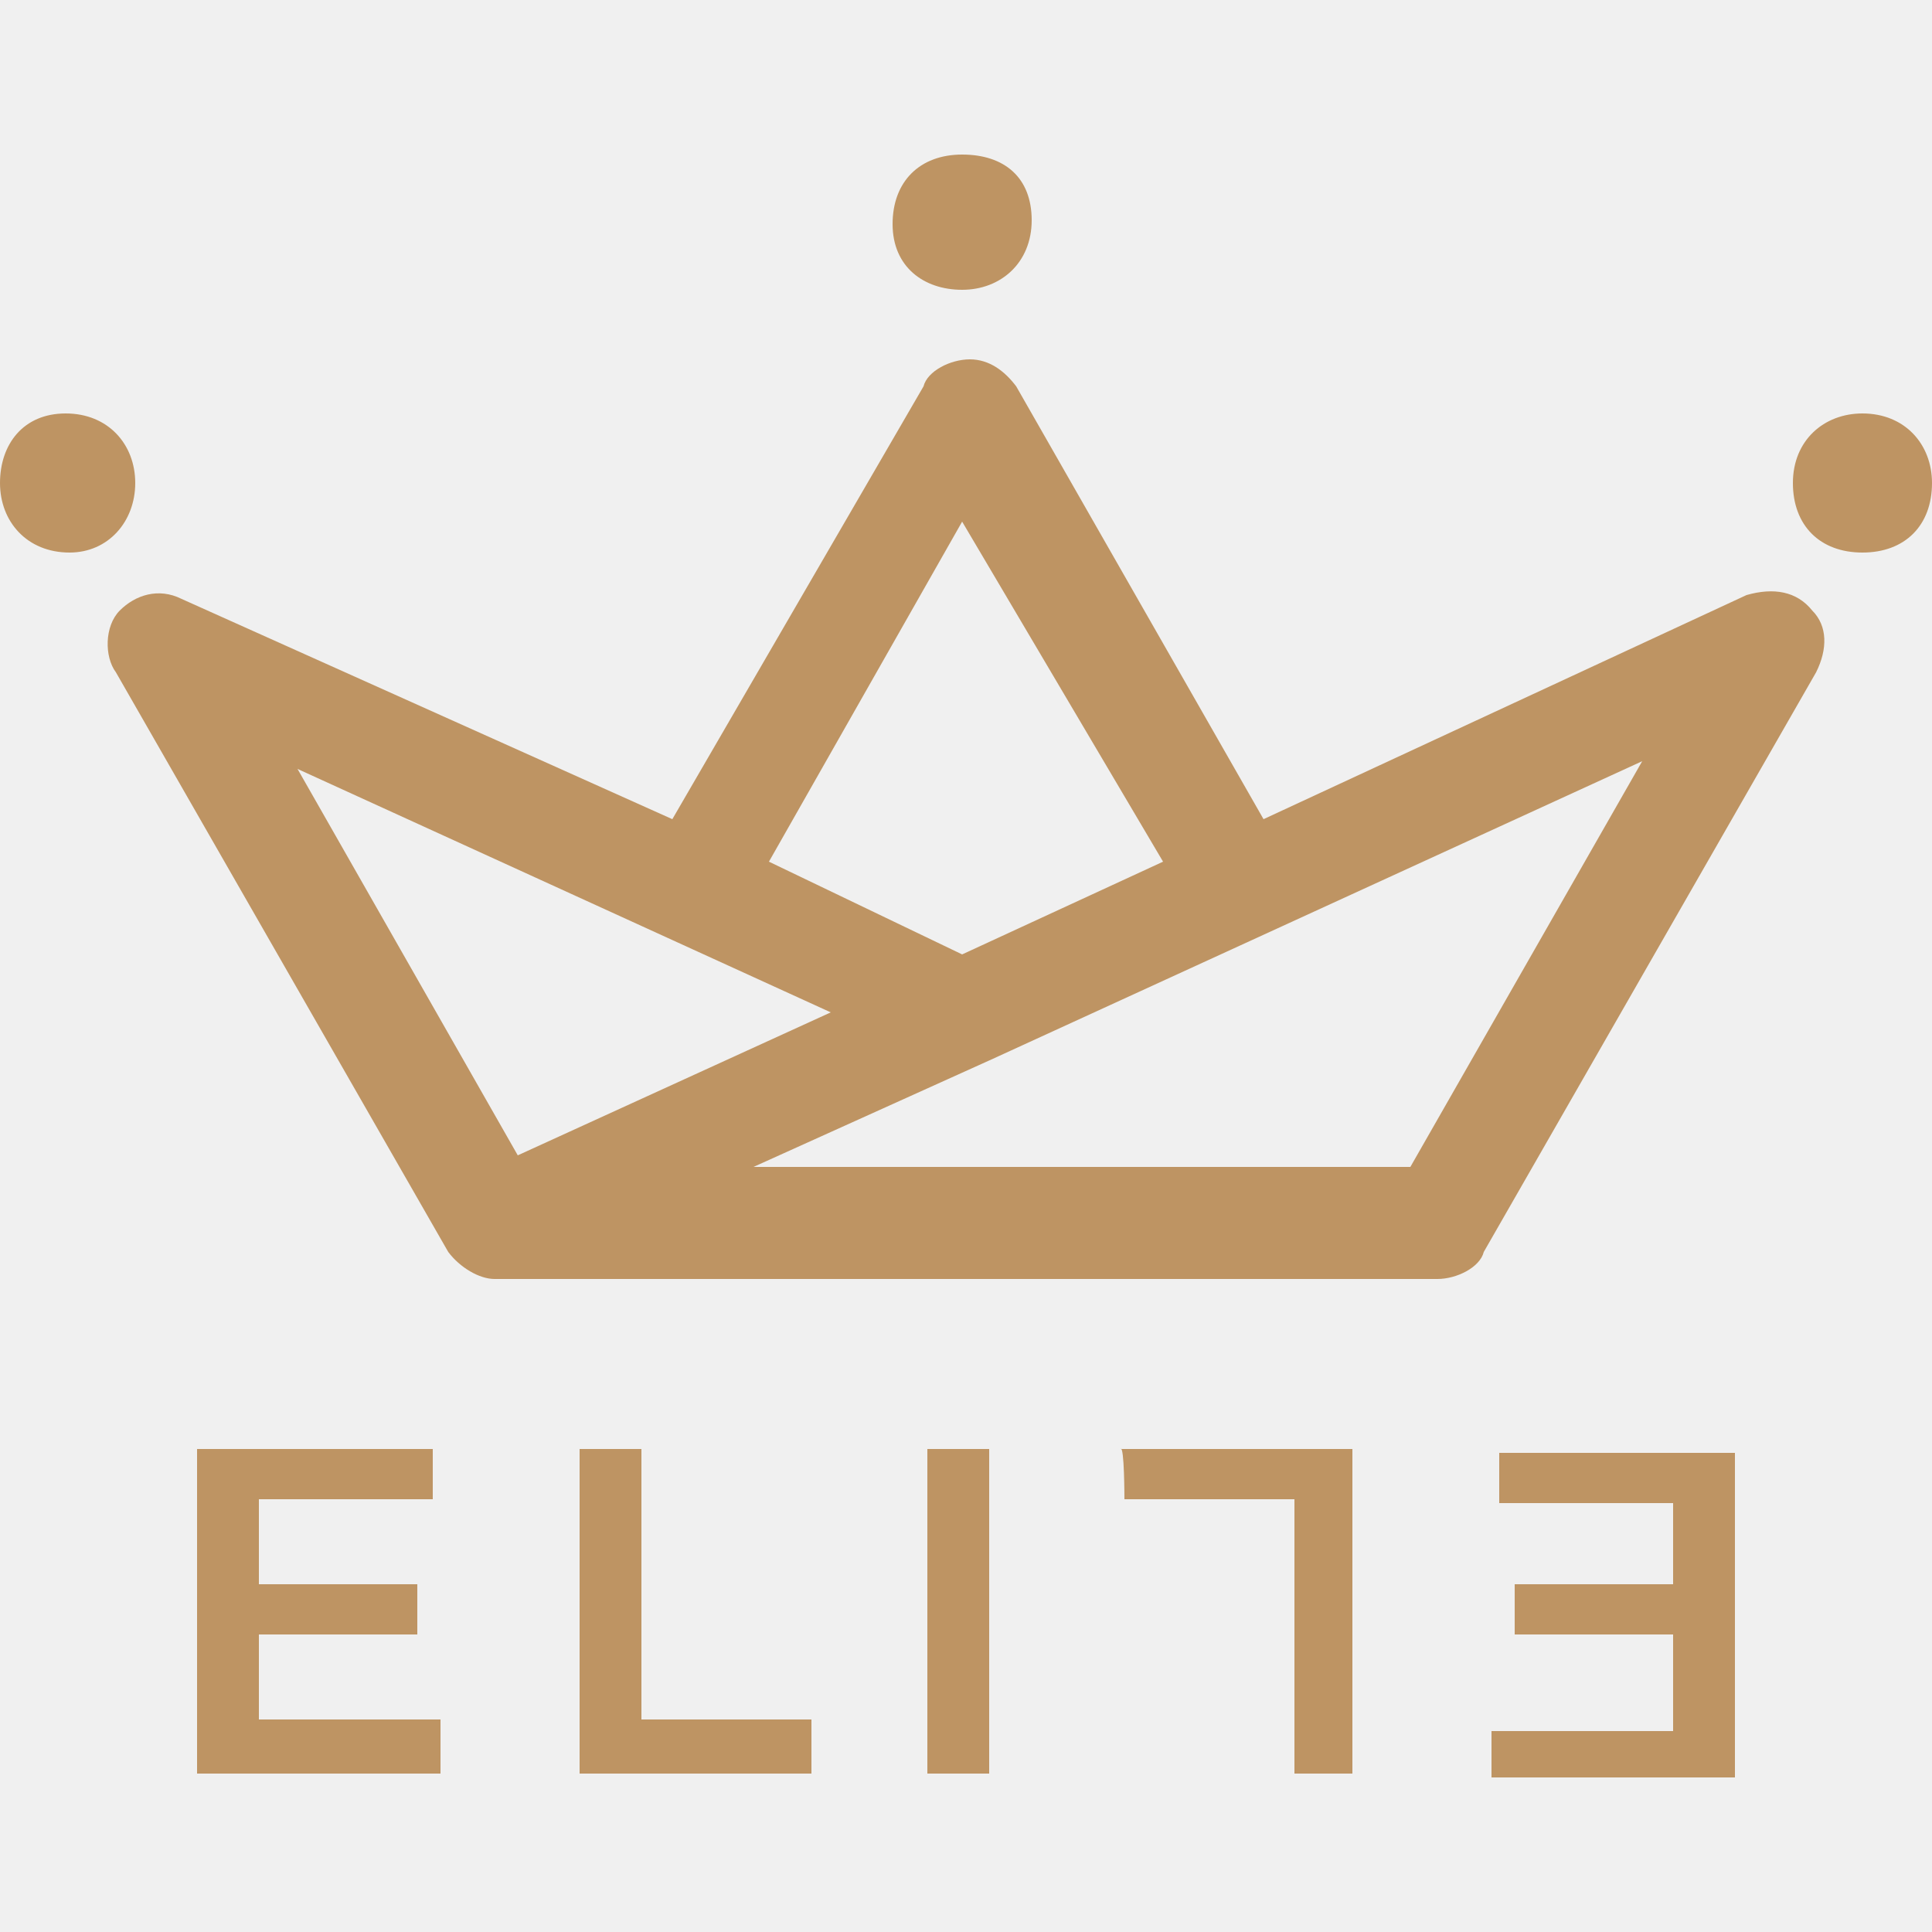
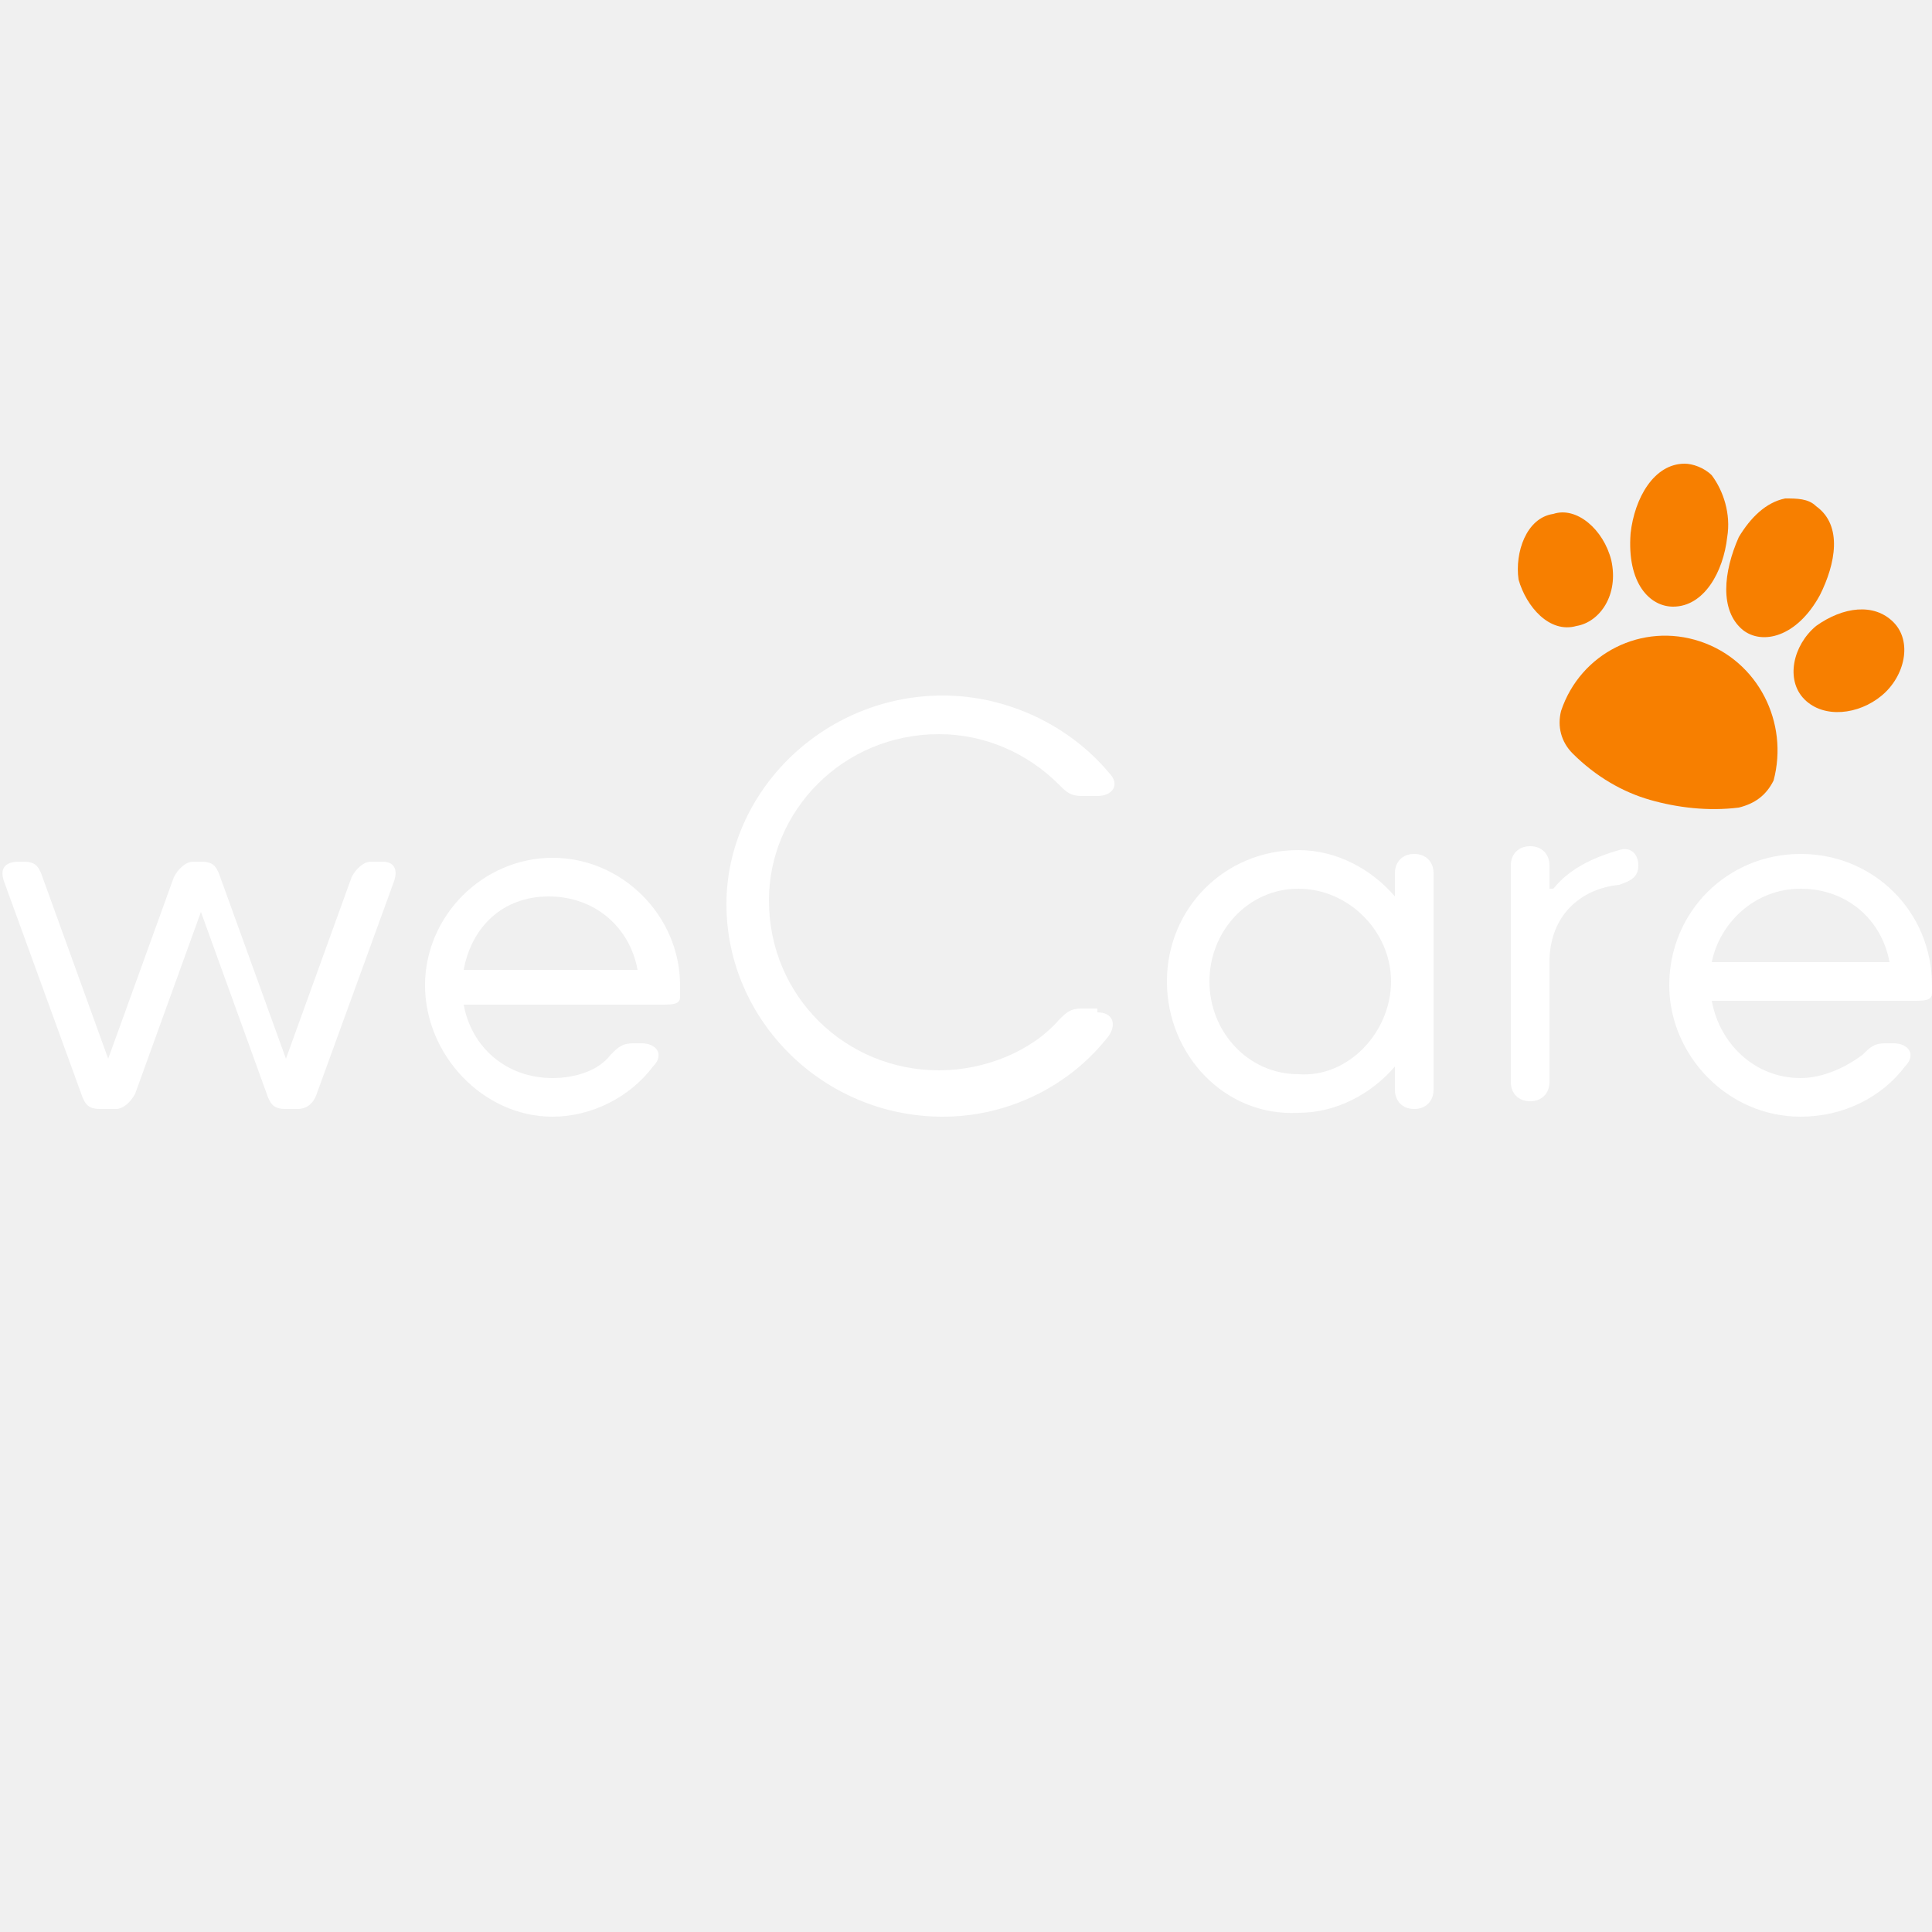
<svg xmlns="http://www.w3.org/2000/svg" version="1.1" id="Layer_1" x="0px" y="0px" viewBox="0 0 50 50" style="enable-background:new 0 0 50 50;" xml:space="preserve">
  <style type="text/css">
- 	.st0{fill:#BE9463;}
+ 	.st0{fill:#F77F00;}
+ 	.st1{fill:#FFFFFF;}
</style>
-   <path class="st0" d="M6.7,44.5h4.7v0.1v1.3H5.1v-8.4h6.1v1.3H6.7v2.2h4.1v1.3H6.7V44.5z M16.6,37.5H15v8.4h6v-1.4h-4.4V37.5z   M29.1,38.8h4.4v7.1H35v-8.4h-6C29.1,37.4,29.1,38.8,29.1,38.8z M24,45.9h1.6v-8.4H24V45.9z M38.8,37.6v1.3h4.5V41h-4.1v1.3h4.1v2.3  v0.2h-4.7V46h6.3v-8.4H38.8z M46.9,15.8c0.4,0.4,0.4,1,0.1,1.6l-8.6,15c-0.1,0.4-0.7,0.7-1.2,0.7H12.8c-0.4,0-0.9-0.3-1.2-0.7  L3,17.4c-0.3-0.4-0.3-1.2,0.1-1.6s1-0.6,1.6-0.3l12.7,5.7L23.9,10c0.1-0.4,0.7-0.7,1.2-0.7S26,9.6,26.3,10l6.4,11.2l12.5-5.8  C45.9,15.2,46.5,15.3,46.9,15.8z M19.9,22.3l5,2.4l5.2-2.4l-5.2-8.8L19.9,22.3z M13.4,29.9l8.1-3.7L7.7,19.9L13.4,29.9z M42.5,19.7  l-16.8,7.7l-6.2,2.8h17L42.5,19.7z M24.9,7.5c1,0,1.8-0.7,1.8-1.8S26,4,24.9,4s-1.8,0.7-1.8,1.8S23.9,7.5,24.9,7.5z M3.5,12.5  c0-1-0.7-1.8-1.8-1.8S0,11.5,0,12.5s0.7,1.8,1.8,1.8C2.8,14.3,3.5,13.5,3.5,12.5z M48.2,10.7c-1,0-1.8,0.7-1.8,1.8s0.7,1.8,1.8,1.8  s1.8-0.7,1.8-1.8C50,11.5,49.3,10.7,48.2,10.7z" />
+   <g>
+     <path class="st0" d="M44,16.6c-1.5-0.5-3.1,0.3-3.6,1.8c-0.1,0.4,0,0.8,0.3,1.1l0,0c0.6,0.6,1.3,1,2,1.2c0.7,0.2,1.5,0.3,2.3,0.2   c0.4-0.1,0.7-0.3,0.9-0.7C46.3,18.7,45.5,17.1,44,16.6z" />
+     <path class="st0" d="M43.3,15.7c0.8,0,1.3-0.9,1.4-1.8c0.1-0.6-0.1-1.2-0.4-1.6c-0.2-0.2-0.5-0.3-0.7-0.3c-0.8,0-1.3,0.9-1.4,1.8   C42.1,15.1,42.7,15.7,43.3,15.7z" />
+     <path class="st0" d="M45.1,16.3c0.5,0.4,1.4,0.2,2-0.9c0.4-0.8,0.6-1.8-0.1-2.3c-0.2-0.2-0.5-0.2-0.8-0.2c-0.5,0.1-0.9,0.5-1.2,1   C44.6,14.8,44.5,15.8,45.1,16.3z" />
+     <path class="st0" d="M40.8,16.2c0.6-0.1,1.1-0.8,0.9-1.7c-0.2-0.8-0.9-1.4-1.5-1.2c-0.7,0.1-1,1-0.9,1.7   C39.5,15.7,40.1,16.4,40.8,16.2z" />
+     <path class="st0" d="M49,16.1c-0.5-0.5-1.3-0.4-2,0.1c-0.6,0.5-0.8,1.4-0.3,1.9c0.5,0.5,1.4,0.4,2-0.1C49.3,17.5,49.5,16.6,49,16.1   z" />
+   </g>
+   <g>
+     <path class="st1" d="M28.4,26.2c0.4,0,0.5,0.3,0.3,0.6c-1,1.3-2.6,2.1-4.3,2.1c-3.1,0-5.6-2.5-5.6-5.5c0-2.9,2.5-5.4,5.6-5.4   c1.7,0,3.3,0.8,4.3,2c0.3,0.3,0.1,0.6-0.3,0.6H28c-0.3,0-0.4-0.1-0.6-0.3c-0.8-0.8-1.9-1.3-3.1-1.3c-2.5,0-4.4,2-4.4,4.3   c0,2.5,2,4.4,4.4,4.4c1.2,0,2.4-0.5,3.1-1.3c0.2-0.2,0.3-0.3,0.6-0.3H28.4z" />
+     <path class="st1" d="M30.2,25.4c0-1.9,1.5-3.4,3.4-3.4c1,0,1.9,0.5,2.5,1.2v-0.6c0-0.3,0.2-0.5,0.5-0.5h0c0.3,0,0.5,0.2,0.5,0.5   v5.6c0,0.3-0.2,0.5-0.5,0.5h0c-0.3,0-0.5-0.2-0.5-0.5v-0.6c-0.6,0.7-1.5,1.2-2.5,1.2C31.7,28.9,30.2,27.3,30.2,25.4z M36,25.4   c0-1.3-1.1-2.4-2.4-2.4c-1.3,0-2.3,1.1-2.3,2.4c0,1.3,1,2.4,2.3,2.4C34.9,27.9,36,26.7,36,25.4z" />
+     <path class="st1" d="M40.2,23c0.4-0.5,1-0.8,1.7-1c0.3-0.1,0.5,0.1,0.5,0.4v0c0,0.3-0.2,0.4-0.5,0.5c-1,0.1-1.8,0.8-1.8,2v3.1   c0,0.3-0.2,0.5-0.5,0.5h0c-0.3,0-0.5-0.2-0.5-0.5v-5.6c0-0.3,0.2-0.5,0.5-0.5h0c0.3,0,0.5,0.2,0.5,0.5V23z" />
+     <path class="st1" d="M50,25.7c0,0.2-0.2,0.2-0.5,0.2h-5.2c0.2,1.1,1.1,2,2.3,2c0.6,0,1.2-0.3,1.6-0.6c0.2-0.2,0.3-0.3,0.6-0.3H49   c0.4,0,0.6,0.3,0.3,0.6c-0.6,0.8-1.6,1.3-2.7,1.3c-1.9,0-3.4-1.6-3.4-3.4c0-1.9,1.5-3.4,3.4-3.4s3.4,1.5,3.4,3.4V25.7z M44.3,24.9   h4.6c-0.2-1.1-1.1-1.9-2.3-1.9C45.4,23,44.5,23.9,44.3,24.9z" />
+   </g>
+   <g>
+     <path class="st1" d="M9.9,22.3c0.3,0,0.4,0.2,0.3,0.5l-2,5.5c-0.1,0.3-0.3,0.4-0.5,0.4H7.4c-0.3,0-0.4-0.1-0.5-0.4l-1.7-4.7   l-1.7,4.7c-0.1,0.2-0.3,0.4-0.5,0.4H2.6c-0.3,0-0.4-0.1-0.5-0.4l-2-5.5c-0.1-0.3,0-0.5,0.4-0.5h0.1c0.3,0,0.4,0.1,0.5,0.4l1.7,4.7   l1.7-4.7c0.1-0.2,0.3-0.4,0.5-0.4h0.2c0.3,0,0.4,0.1,0.5,0.4l1.7,4.7l1.7-4.7c0.1-0.2,0.3-0.4,0.5-0.4H9.9z" />
+     <path class="st1" d="M17.6,25.8c0,0.2-0.2,0.2-0.5,0.2H12c0.2,1.1,1.1,1.9,2.3,1.9c0.6,0,1.2-0.2,1.5-0.6c0.2-0.2,0.3-0.3,0.6-0.3   h0.2c0.4,0,0.6,0.3,0.3,0.6c-0.6,0.8-1.6,1.3-2.6,1.3c-1.8,0-3.3-1.6-3.3-3.4c0-1.8,1.5-3.3,3.3-3.3c1.8,0,3.3,1.5,3.3,3.3V25.8z    M12,25.1h4.5c-0.2-1.1-1.1-1.9-2.3-1.9S12.2,24,12,25.1z" />
+   </g>
</svg>
